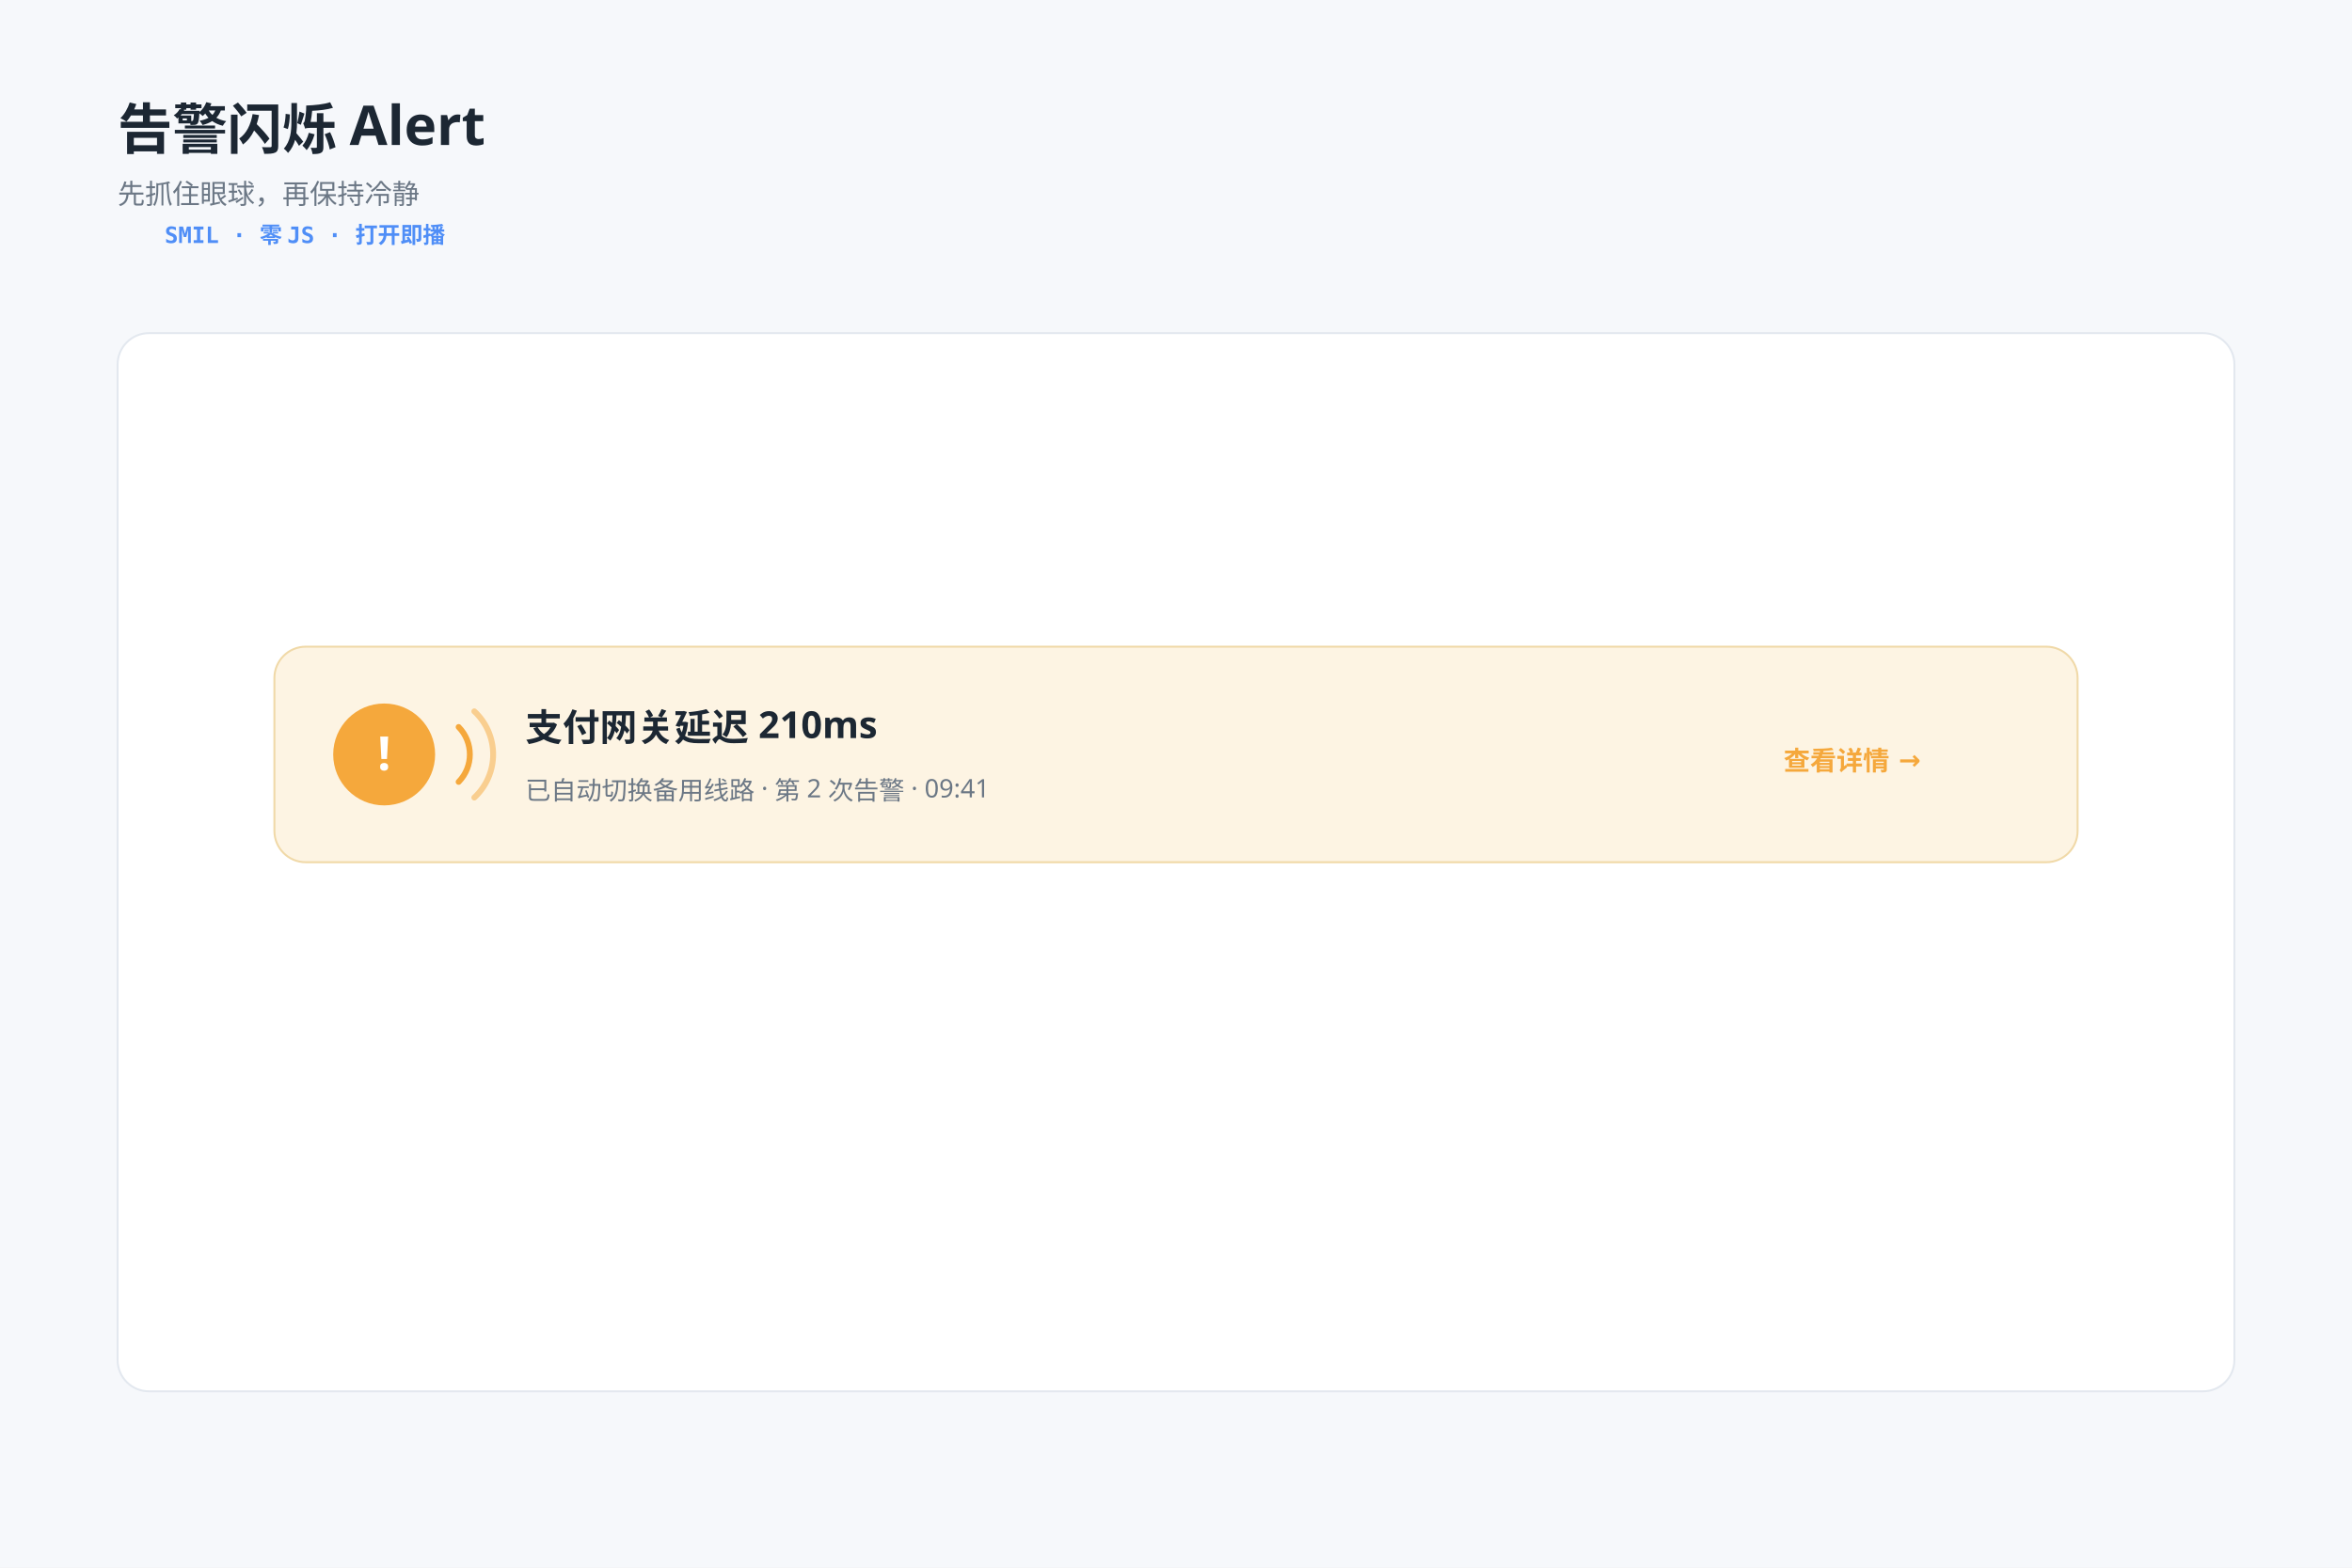
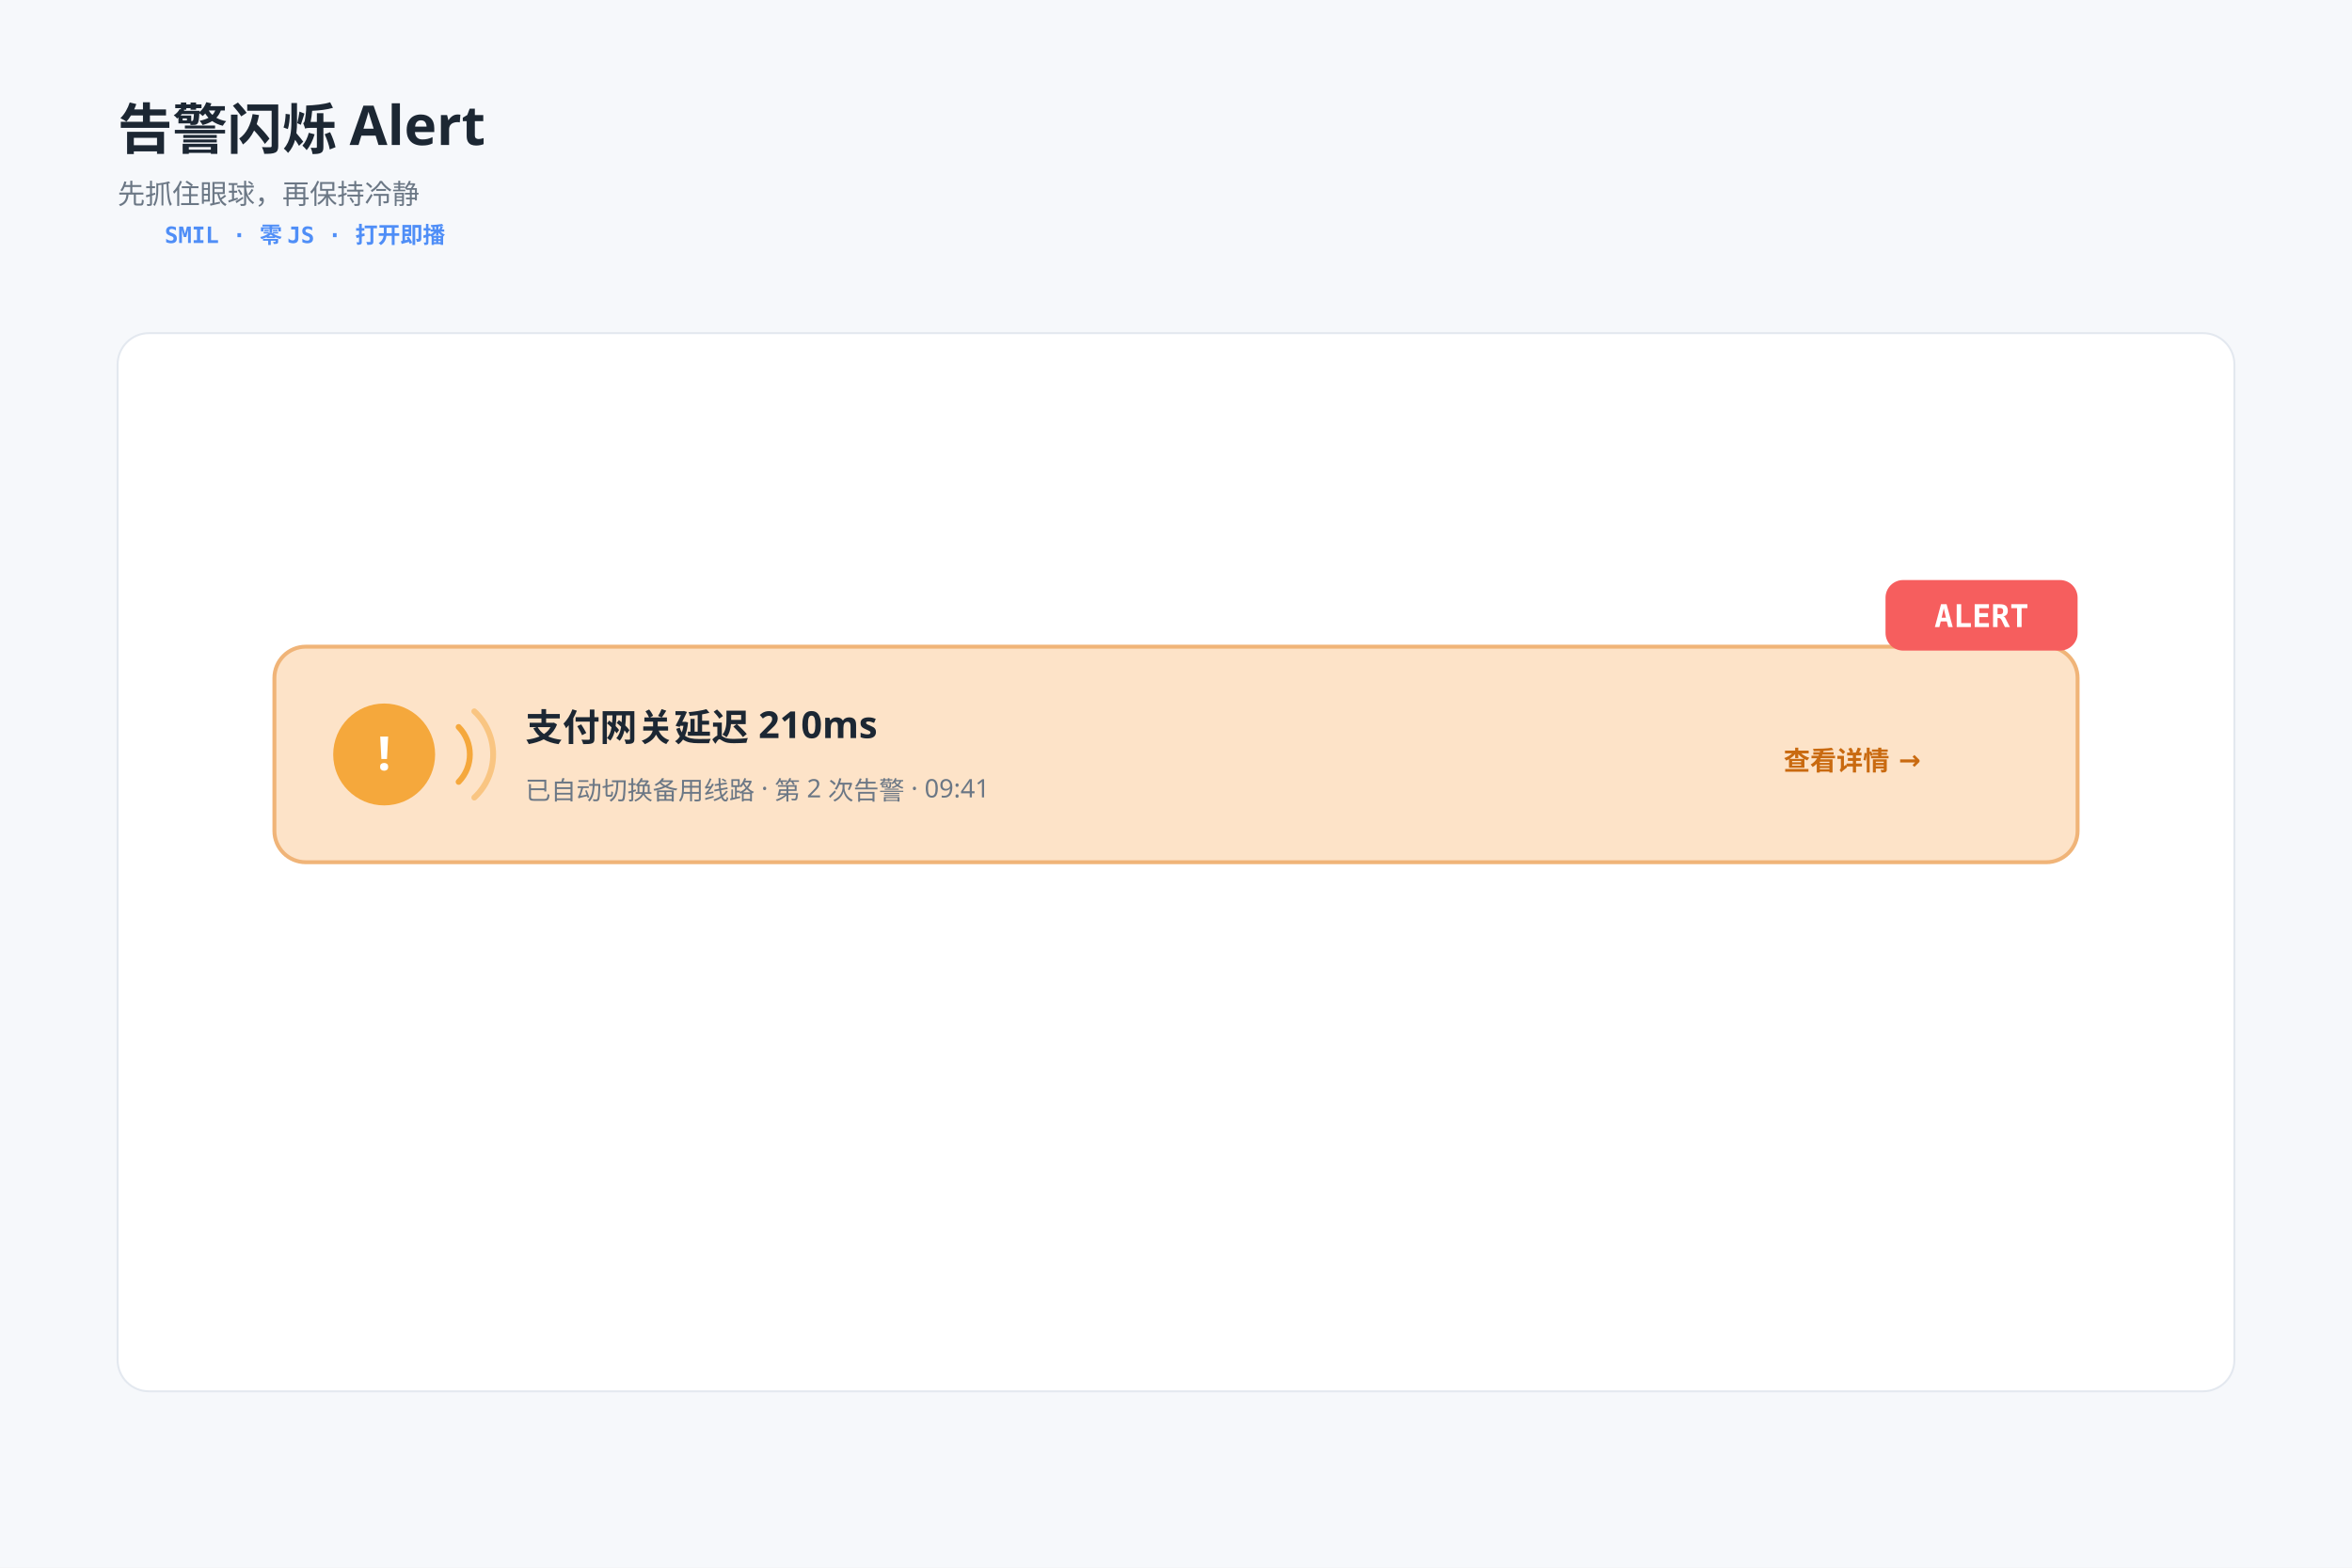
<svg xmlns="http://www.w3.org/2000/svg" width="1200" height="800" viewBox="0 0 1200 800" font-family="PingFang SC, Hiragino Sans GB, Microsoft YaHei, sans-serif">
  <rect width="1200" height="800" fill="#f6f8fb" />
  <text x="60" y="76" font-size="28" font-weight="700" fill="#1c2733">告警闪烁 Alert</text>
  <text x="60" y="104" font-size="14" fill="#6b7785">先抓住眼球，再保持冷静</text>
  <text x="84" y="124" font-size="11.5" fill="#4f8ef7" text-anchor="start" font-weight="700" font-family="SFMono-Regular, Menlo, monospace">SMIL · 零 JS · 打开即播</text>
  <g>
    <rect x="60" y="170" width="1080" height="540" rx="16" fill="#ffffff" stroke="#e3e8ef" />
-     <rect x="140" y="330" width="920" height="110" rx="16" fill="#fdf4e3" stroke="#f0d9a8">
-       <animate attributeName="opacity" values="1;0.15;1;0.15;1" keyTimes="0;0.12;0.24;0.36;0.5" dur="1.4s" fill="freeze" />
-     </rect>
-     <circle cx="196" cy="385" r="26" fill="#f5a83c" />
-     <text x="196" y="393" font-size="24" fill="#fff" text-anchor="middle" font-weight="800">!</text>
-     <path d="M 234 371 a 20 20 0 0 1 0 28" fill="none" stroke="#f5a83c" stroke-width="3" stroke-linecap="round">
-       <animate attributeName="opacity" values="1;0.2;1" dur="1.6s" repeatCount="indefinite" />
-     </path>
-     <path d="M 242 363 a 30 30 0 0 1 0 44" fill="none" stroke="#f5a83c" stroke-width="3" stroke-linecap="round" opacity="0.5">
-       <animate attributeName="opacity" values="0.5;0.05;0.5" dur="1.6s" repeatCount="indefinite" />
-     </path>
-     <text x="268" y="378" font-size="19" fill="#1c2733" text-anchor="start" font-weight="700">支付网关延迟 210ms</text>
-     <text x="268" y="408" font-size="13" fill="#6b7785" text-anchor="start">已自动切换备用线路 · 第 2 次告警 · 09:41</text>
-     <text x="980" y="393" font-size="13.5" fill="#f5a83c" text-anchor="end" font-weight="700">查看详情 →</text>
+     <g>
+       <animate attributeName="opacity" values="1;0.12;1;0.12;1;1" keyTimes="0;0.07;0.14;0.21;0.28;1" dur="2.2s" repeatCount="indefinite" />
+       <rect x="140" y="330" width="920" height="110" rx="16" fill="#fde3c8" stroke="#f0b478" stroke-width="2">
+         <animate attributeName="fill" values="#fde3c8;#f8cfa0;#fde3c8;#f8cfa0;#fde3c8;#fde3c8" keyTimes="0;0.07;0.14;0.21;0.28;1" dur="2.2s" repeatCount="indefinite" />
+       </rect>
+       <circle cx="196" cy="385" r="26" fill="#f5a83c" />
+       <text x="196" y="393" font-size="24" fill="#fff" text-anchor="middle" font-weight="800">!</text>
+       <path d="M 234 371 a 20 20 0 0 1 0 28" fill="none" stroke="#f5a83c" stroke-width="3" stroke-linecap="round">
+         <animate attributeName="opacity" values="1;0.15;1" dur="1.1s" repeatCount="indefinite" />
+       </path>
+       <path d="M 242 363 a 30 30 0 0 1 0 44" fill="none" stroke="#f5a83c" stroke-width="3" stroke-linecap="round" opacity="0.5">
+         <animate attributeName="opacity" values="0.5;0.05;0.5" dur="1.1s" repeatCount="indefinite" />
+       </path>
+       <text x="268" y="378" font-size="19" fill="#1c2733" text-anchor="start" font-weight="700">支付网关延迟 210ms</text>
+       <text x="268" y="408" font-size="13" fill="#6b7785" text-anchor="start">已自动切换备用线路 · 第 2 次告警 · 09:41</text>
+       <text x="980" y="393" font-size="13.5" fill="#c96a10" text-anchor="end" font-weight="700">查看详情 →</text>
+     </g>
+     <g>
+       <rect x="962" y="296" width="98" height="36" rx="9" fill="#f65e5e">
+         <animate attributeName="opacity" values="1;0.1;1" dur="0.7s" repeatCount="indefinite" />
+       </rect>
+       <text x="1011" y="320" font-size="16" fill="#fff" text-anchor="middle" font-weight="800" font-family="SFMono-Regular, Menlo, monospace">ALERT</text>
+     </g>
  </g>
</svg>
